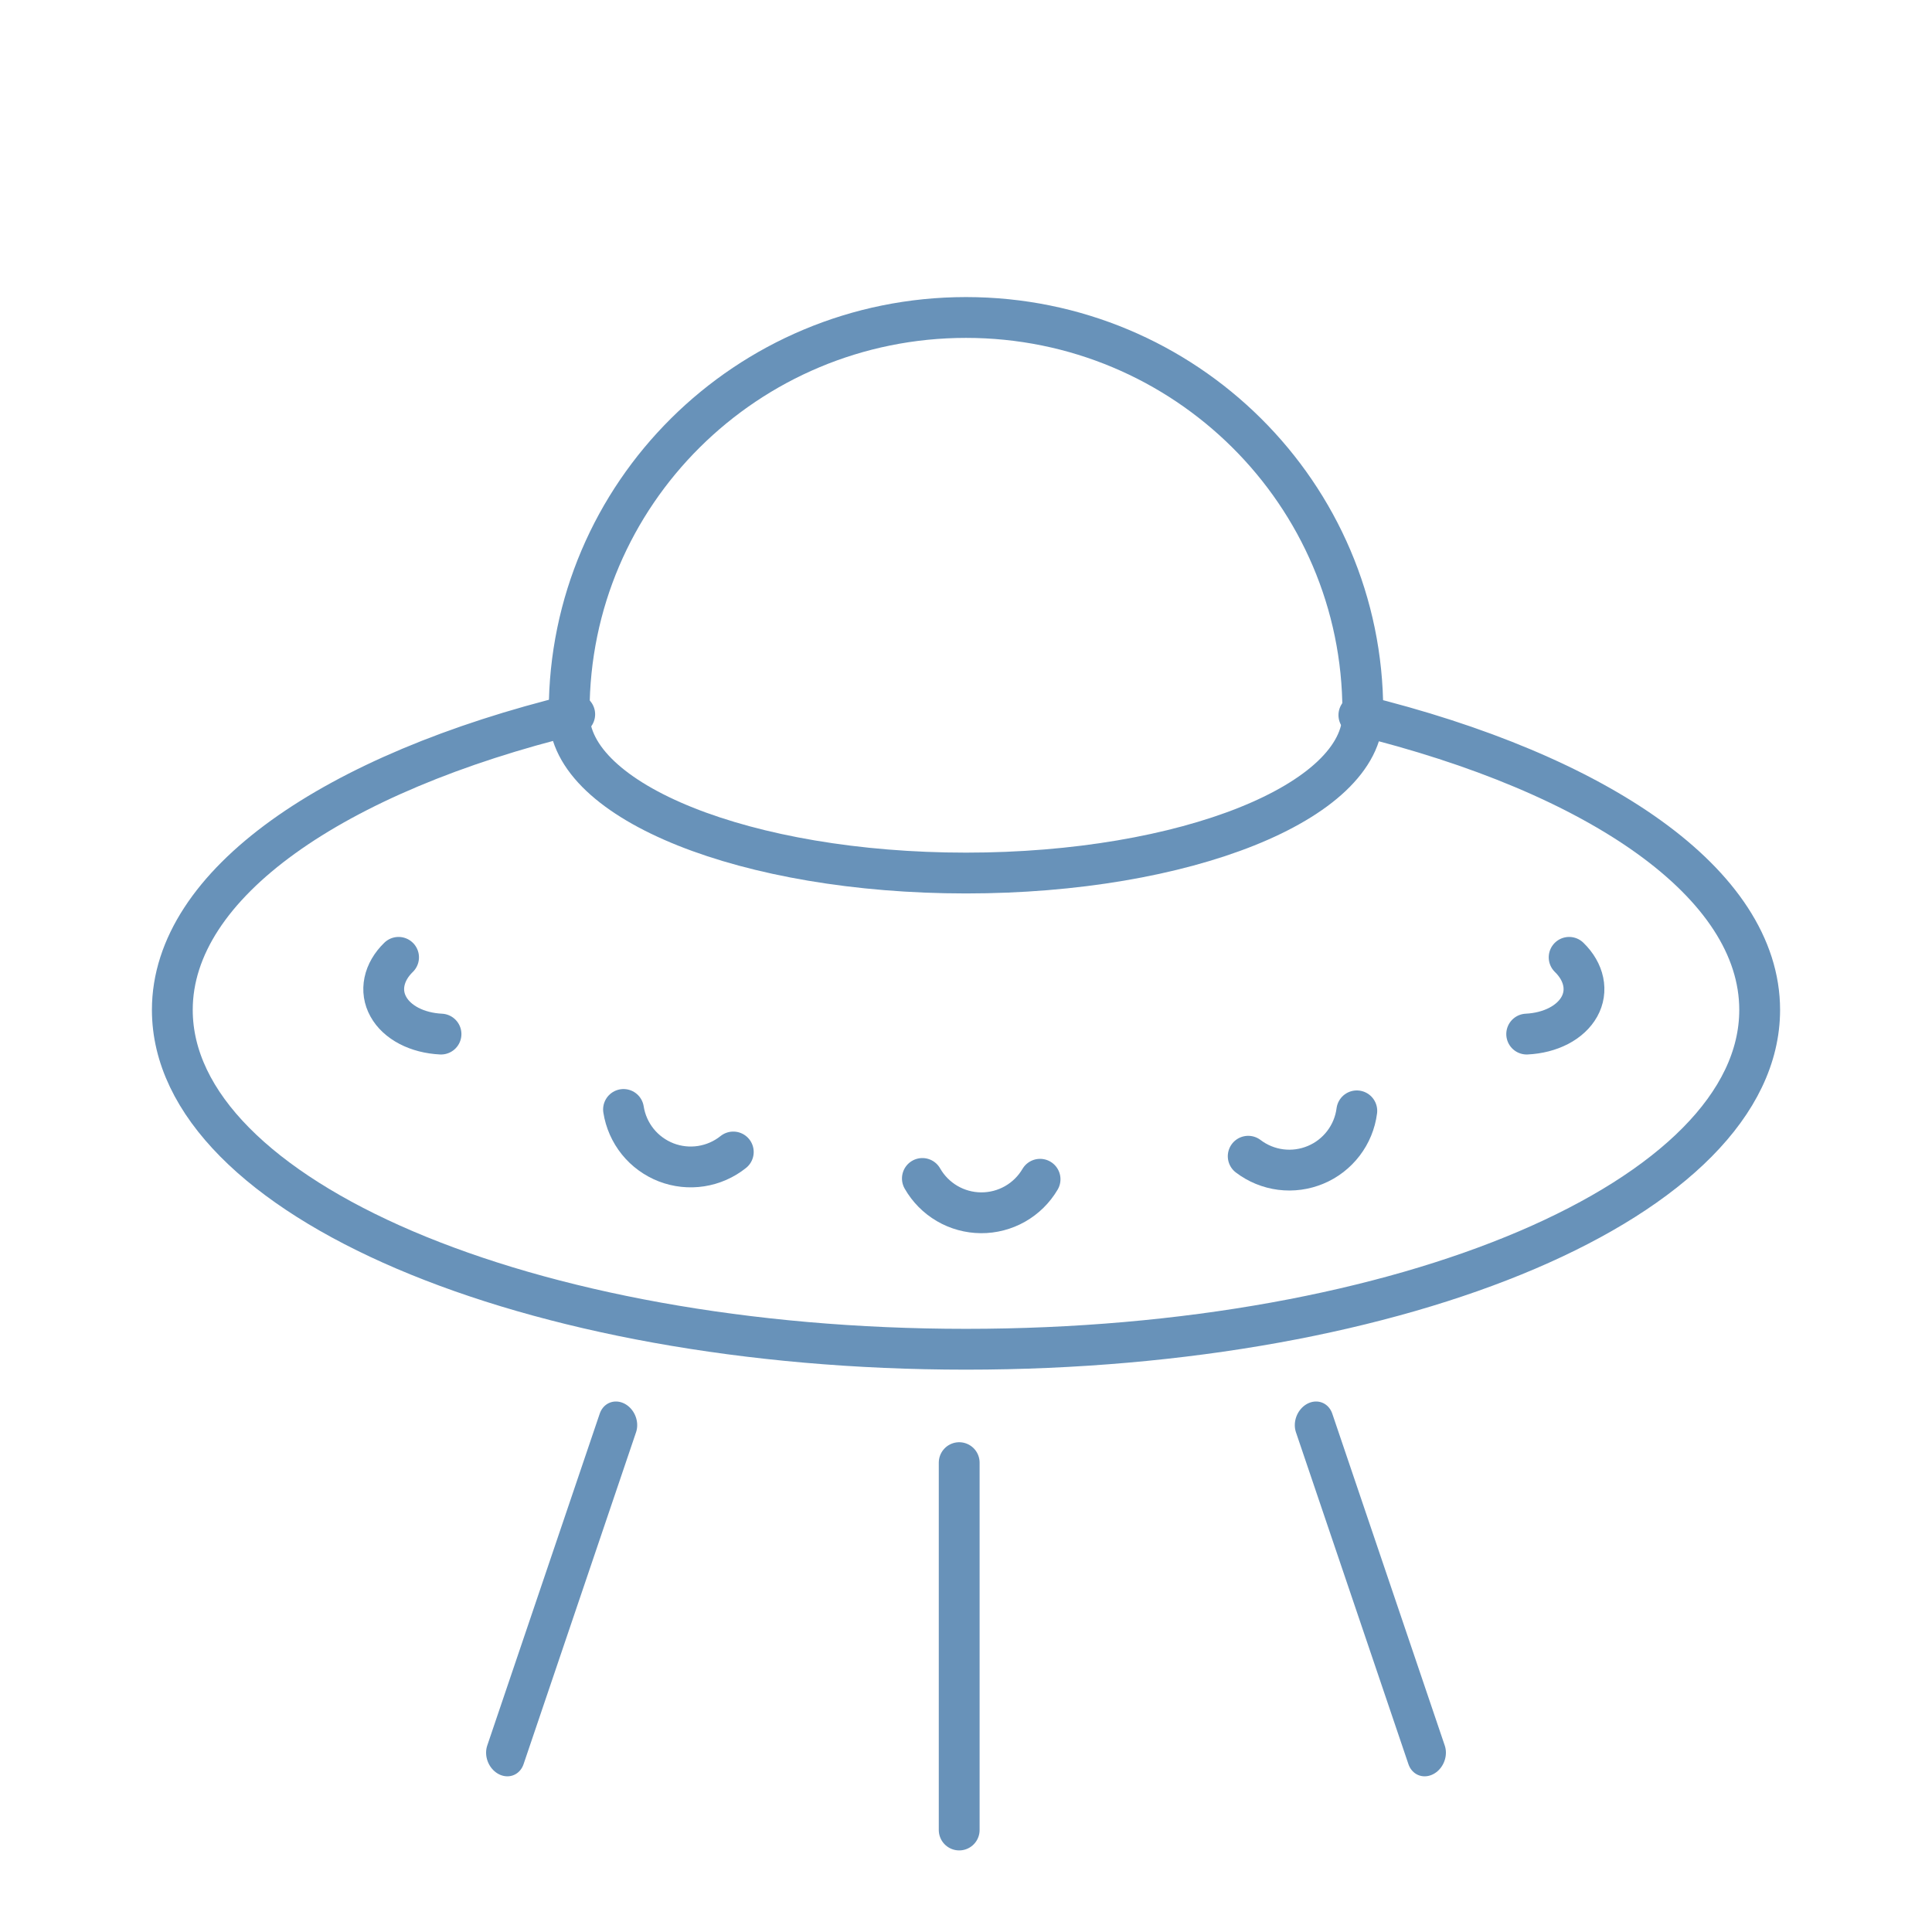
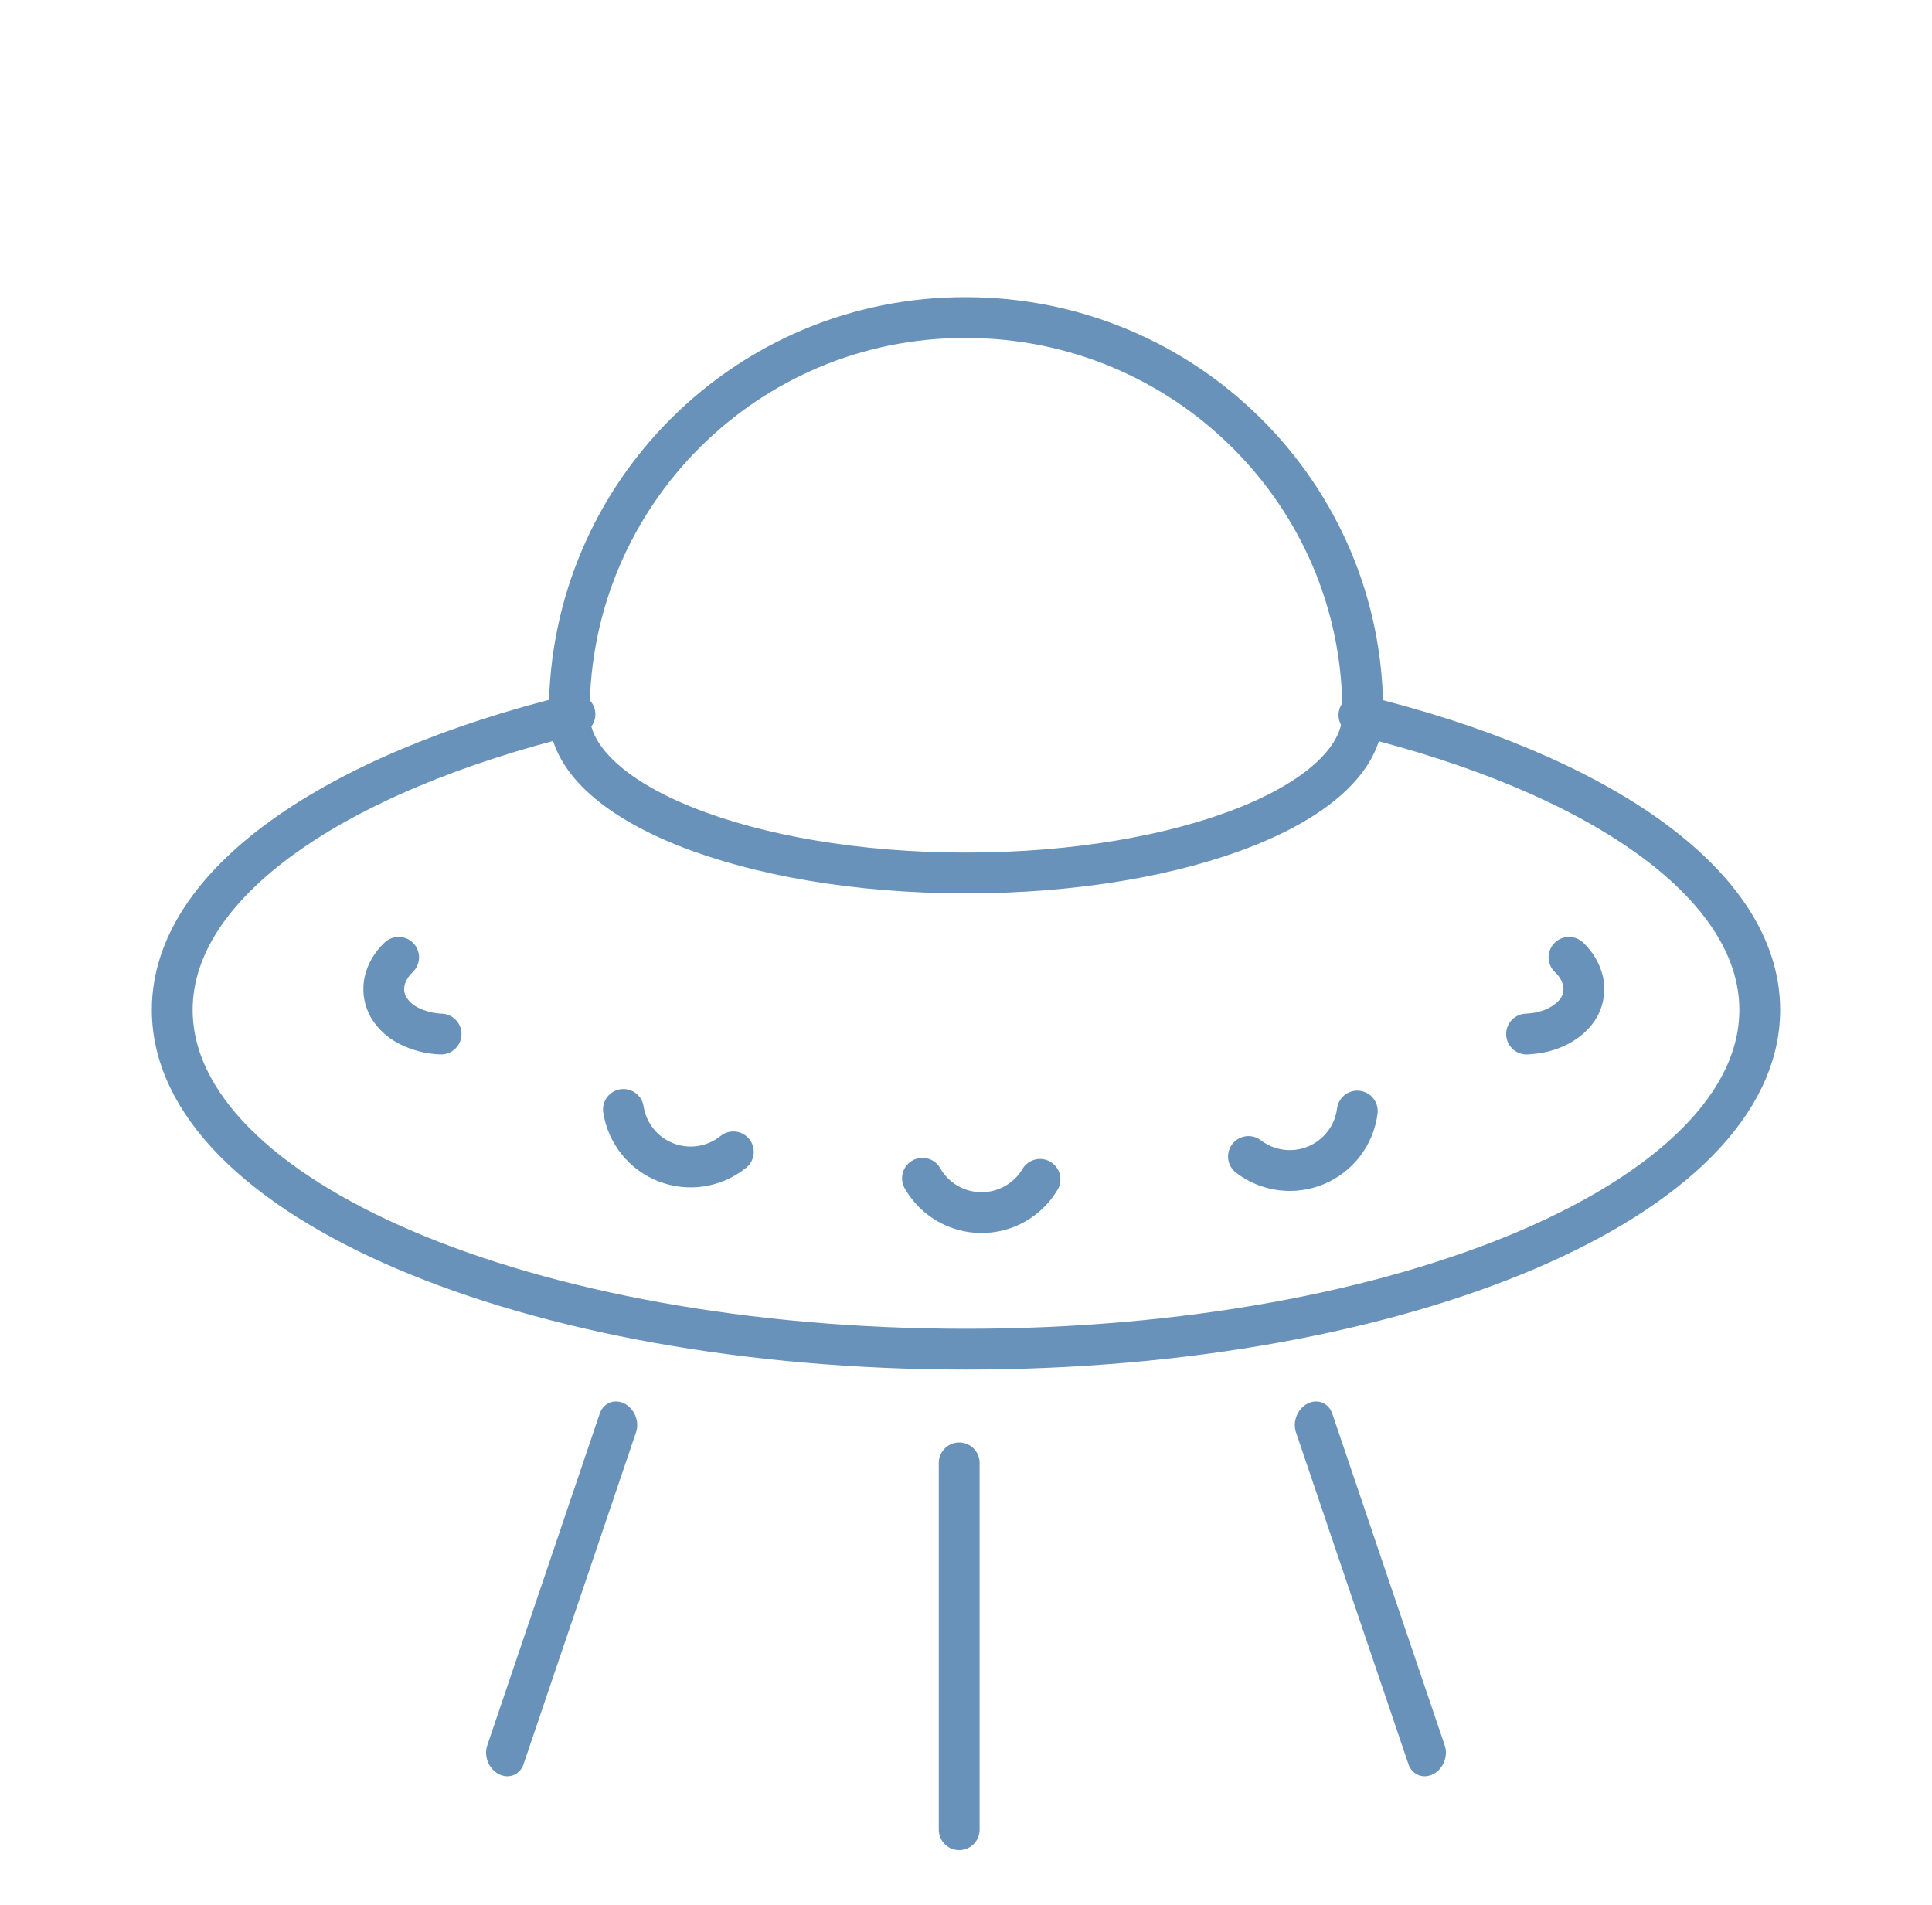
- <svg xmlns="http://www.w3.org/2000/svg" width="71" height="70" viewBox="0 0 71 70" fill="none">
-   <path d="M49.938 26.279C58.746 28.435 64.667 32.471 64.667 37.112C64.667 44.015 51.6 49.583 35.5 49.583C19.4 49.583 6.333 44.015 6.333 37.112C6.333 32.474 12.283 28.405 21.121 26.25" stroke="#6892B9" stroke-width="1.5" stroke-linecap="round" stroke-linejoin="round" />
-   <path d="M20.917 26.25C20.917 29.473 27.447 32.083 35.5 32.083C43.553 32.083 50.083 29.473 50.083 26.25V26.148C50.083 18.15 43.553 11.667 35.5 11.667C27.447 11.667 20.917 18.15 20.917 26.148V26.25Z" stroke="#6892B9" stroke-width="1.5" stroke-linecap="round" stroke-linejoin="round" />
-   <path d="M26.948 42.334C26.606 42.608 26.198 42.787 25.765 42.854C25.332 42.921 24.889 42.873 24.48 42.715C24.072 42.556 23.712 42.294 23.437 41.953C23.162 41.611 22.982 41.204 22.914 40.771" stroke="#6892B9" stroke-width="1.5" stroke-linecap="round" />
-   <path d="M16.207 38.001C15.776 37.98 15.37 37.876 15.03 37.699C14.691 37.522 14.428 37.279 14.271 36.993C14.112 36.708 14.064 36.39 14.13 36.072C14.196 35.754 14.374 35.446 14.647 35.181" stroke="#6892B9" stroke-width="1.5" stroke-linecap="round" />
-   <path d="M56.105 38.001C56.536 37.98 56.942 37.876 57.282 37.699C57.621 37.522 57.883 37.279 58.042 36.993C58.2 36.708 58.248 36.39 58.182 36.072C58.116 35.754 57.938 35.446 57.665 35.181" stroke="#6892B9" stroke-width="1.5" stroke-linecap="round" />
-   <path d="M45.871 42.49C46.22 42.756 46.632 42.924 47.067 42.98C47.502 43.035 47.943 42.975 48.347 42.806C48.752 42.638 49.104 42.365 49.37 42.017C49.636 41.669 49.806 41.257 49.862 40.822" stroke="#6892B9" stroke-width="1.5" stroke-linecap="round" />
-   <path d="M33.897 43.307C34.114 43.688 34.427 44.004 34.805 44.226C35.183 44.447 35.613 44.565 36.051 44.568C36.489 44.571 36.92 44.459 37.301 44.243C37.683 44.026 38 43.714 38.222 43.336" stroke="#6892B9" stroke-width="1.5" stroke-linecap="round" />
-   <line x1="35.25" y1="67.25" x2="35.25" y2="53.75" stroke="#6892B9" stroke-width="1.5" stroke-linecap="round" />
-   <line x1="0.75" y1="-0.75" x2="13.629" y2="-0.75" transform="matrix(0.320982 -0.947085 0.890022 0.455918 19 65.5411)" stroke="#6892B9" stroke-width="1.5" stroke-linecap="round" />
-   <line x1="0.75" y1="-0.75" x2="13.629" y2="-0.75" transform="matrix(-0.320982 -0.947085 -0.890022 0.455918 52 65.5411)" stroke="#6892B9" stroke-width="1.5" stroke-linecap="round" />
+ <svg xmlns="http://www.w3.org/2000/svg" fill="none" viewBox="0 0 71 70">
+   <path d="M49.94 26.28c8.8 2.15 14.73 6.2 14.73 10.83 0 6.9-13.07 12.47-29.17 12.47S6.33 44.02 6.33 37.11c0-4.64 5.95-8.7 14.8-10.86" stroke="#6892B9" stroke-linecap="round" stroke-linejoin="round" stroke-width="1.5" />
+   <path d="M20.92 26.25c0 3.22 6.53 5.83 14.58 5.83s14.58-2.6 14.58-5.83v-.1c0-8-6.53-14.48-14.58-14.48a14.53 14.53 0 0 0-14.58 14.48v.1Z" stroke="#6892B9" stroke-linecap="round" stroke-linejoin="round" stroke-width="1.5" />
+   <path d="M26.95 42.33a2.5 2.5 0 0 1-4.04-1.56M16.21 38a2.86 2.86 0 0 1-1.18-.3 1.8 1.8 0 0 1-.76-.7c-.16-.3-.2-.61-.14-.93.07-.32.24-.62.52-.89M56.1 38c.44-.02.84-.12 1.18-.3.34-.18.6-.42.76-.7.16-.3.2-.61.14-.93a1.76 1.76 0 0 0-.52-.89M45.88 42.5a2.5 2.5 0 0 0 4-1.67M33.9 43.3a2.5 2.5 0 0 0 4.32.04m-2.97 23.9V53.76" stroke="#6892B9" stroke-linecap="round" stroke-width="1.5" />
+   <path d="M.75-.75h12.88" stroke="#6892B9" stroke-linecap="round" stroke-width="1.5" transform="matrix(.32098 -.94708 .89002 .45592 19 65.54)" />
+   <path d="M.75-.75h12.88" stroke="#6892B9" stroke-linecap="round" stroke-width="1.5" transform="matrix(-.32098 -.94708 -.89002 .45592 52 65.54)" />
</svg>
